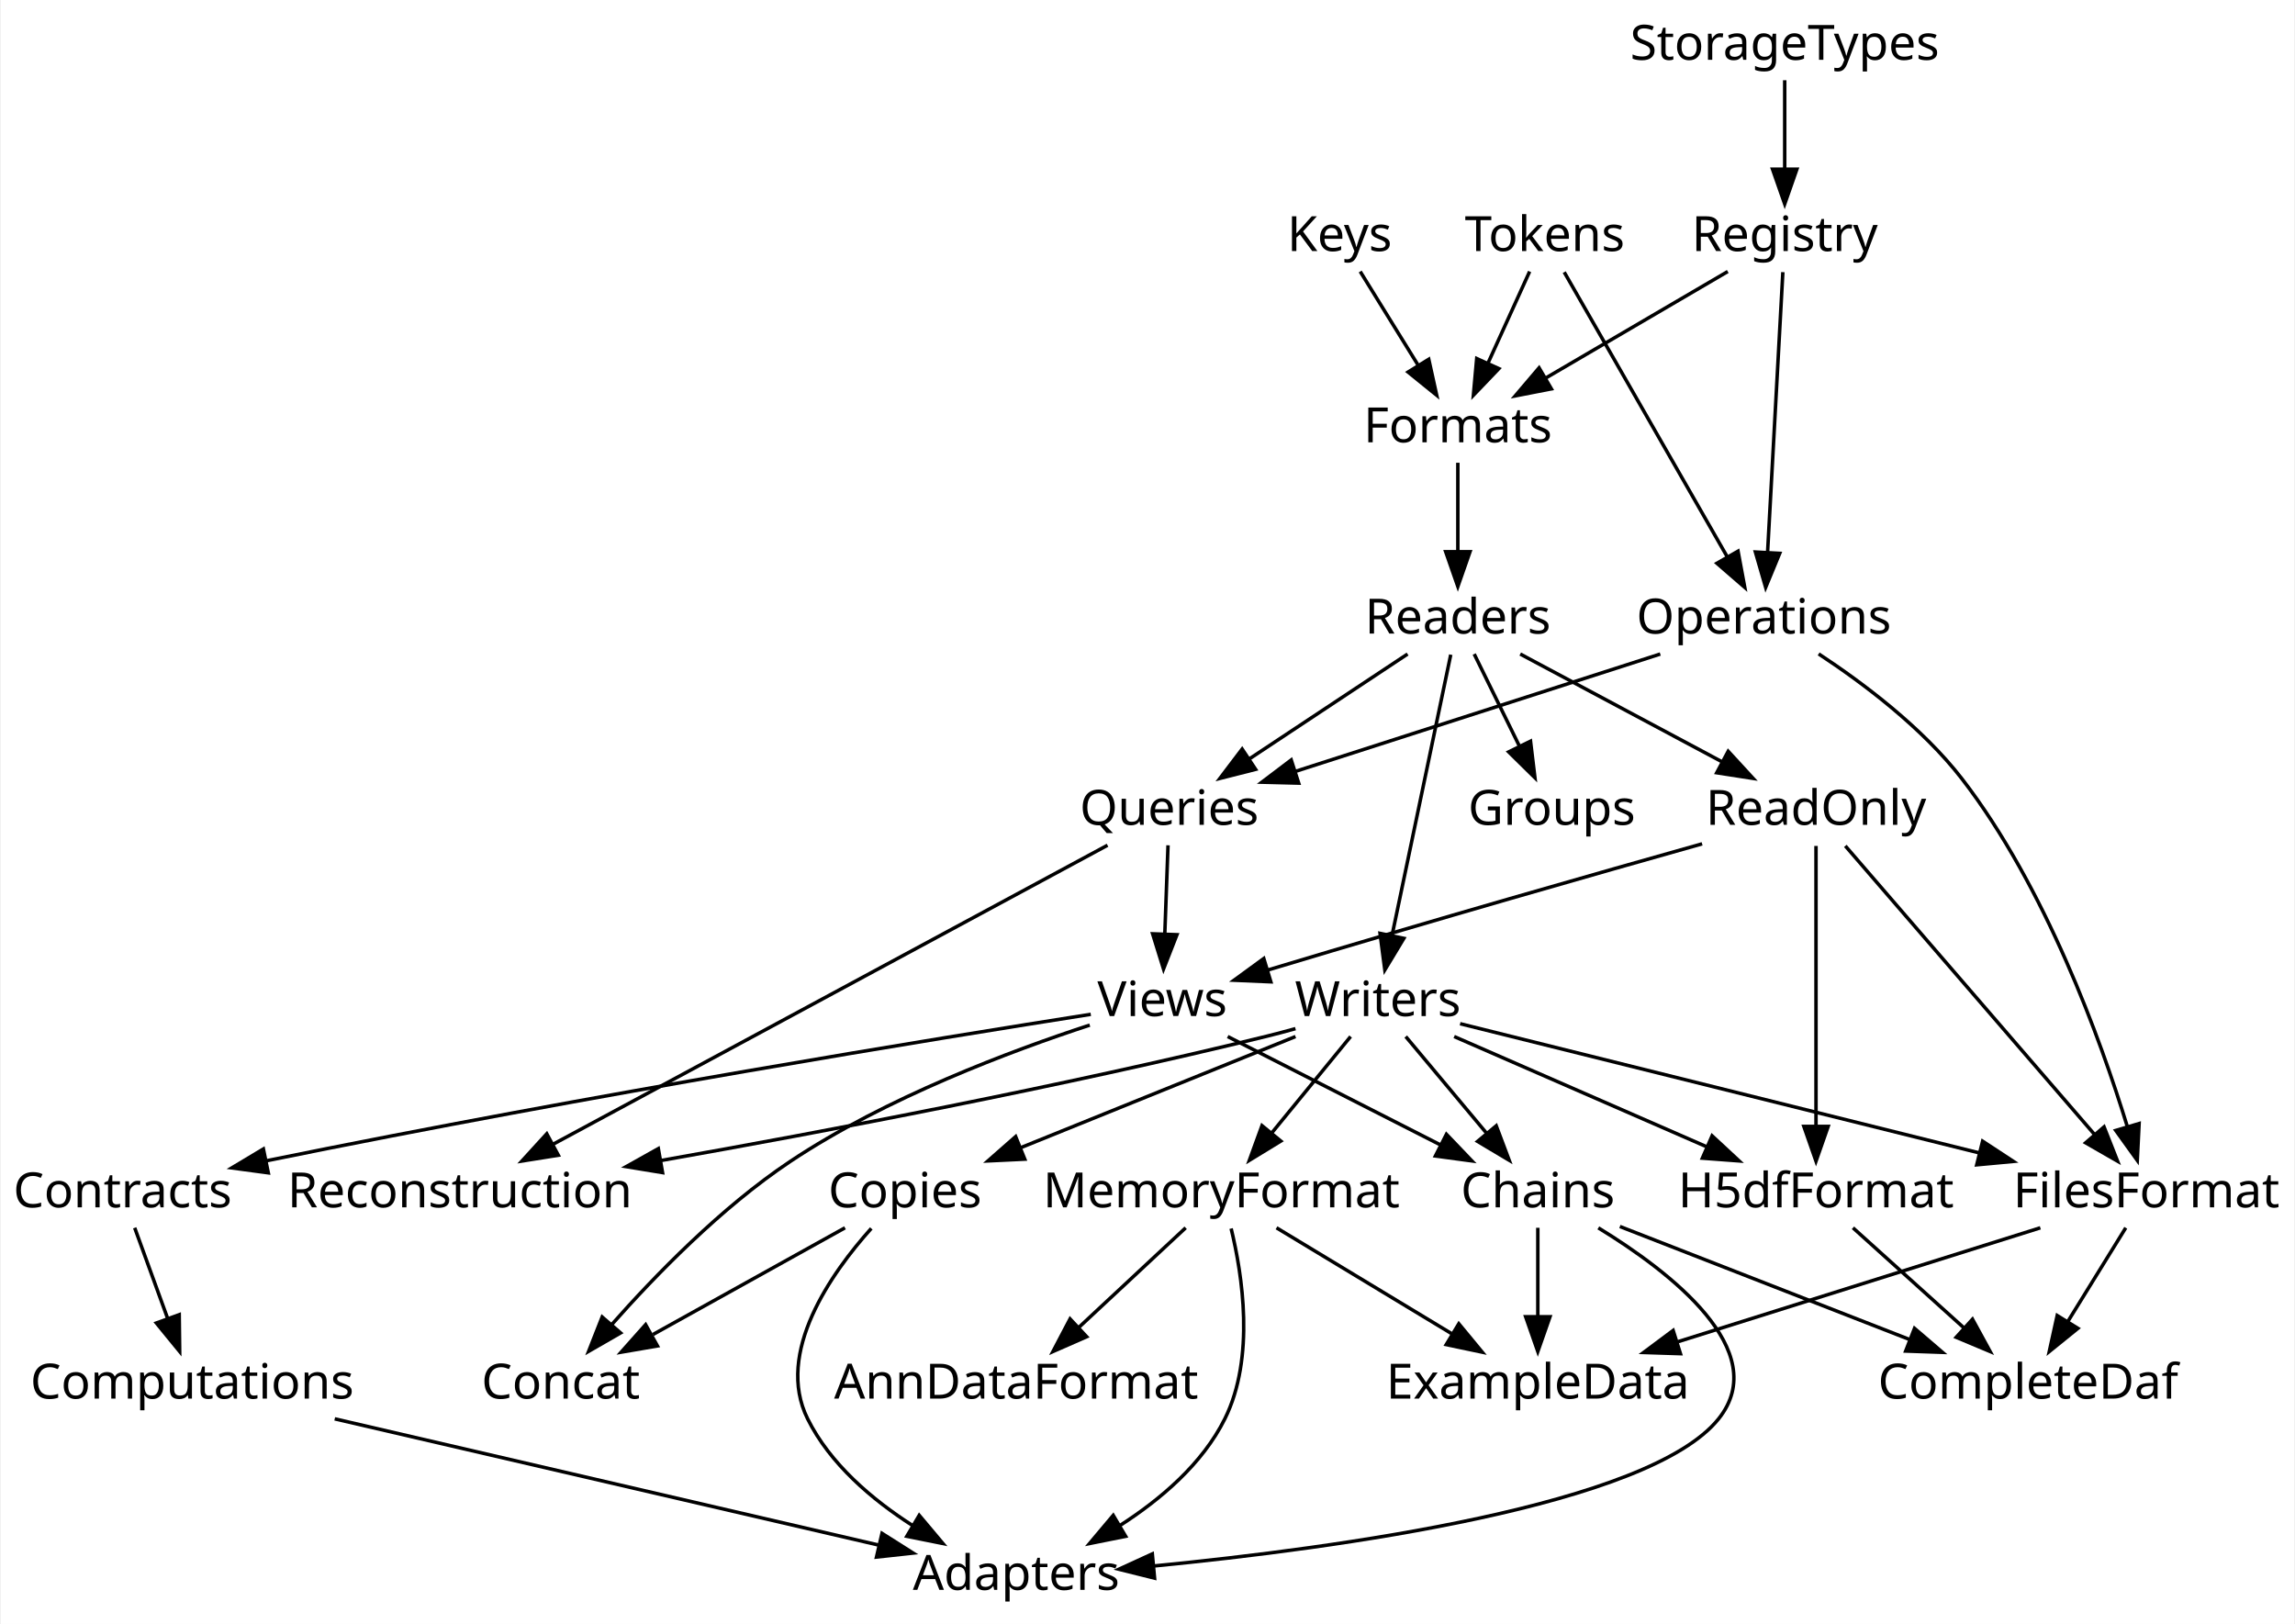
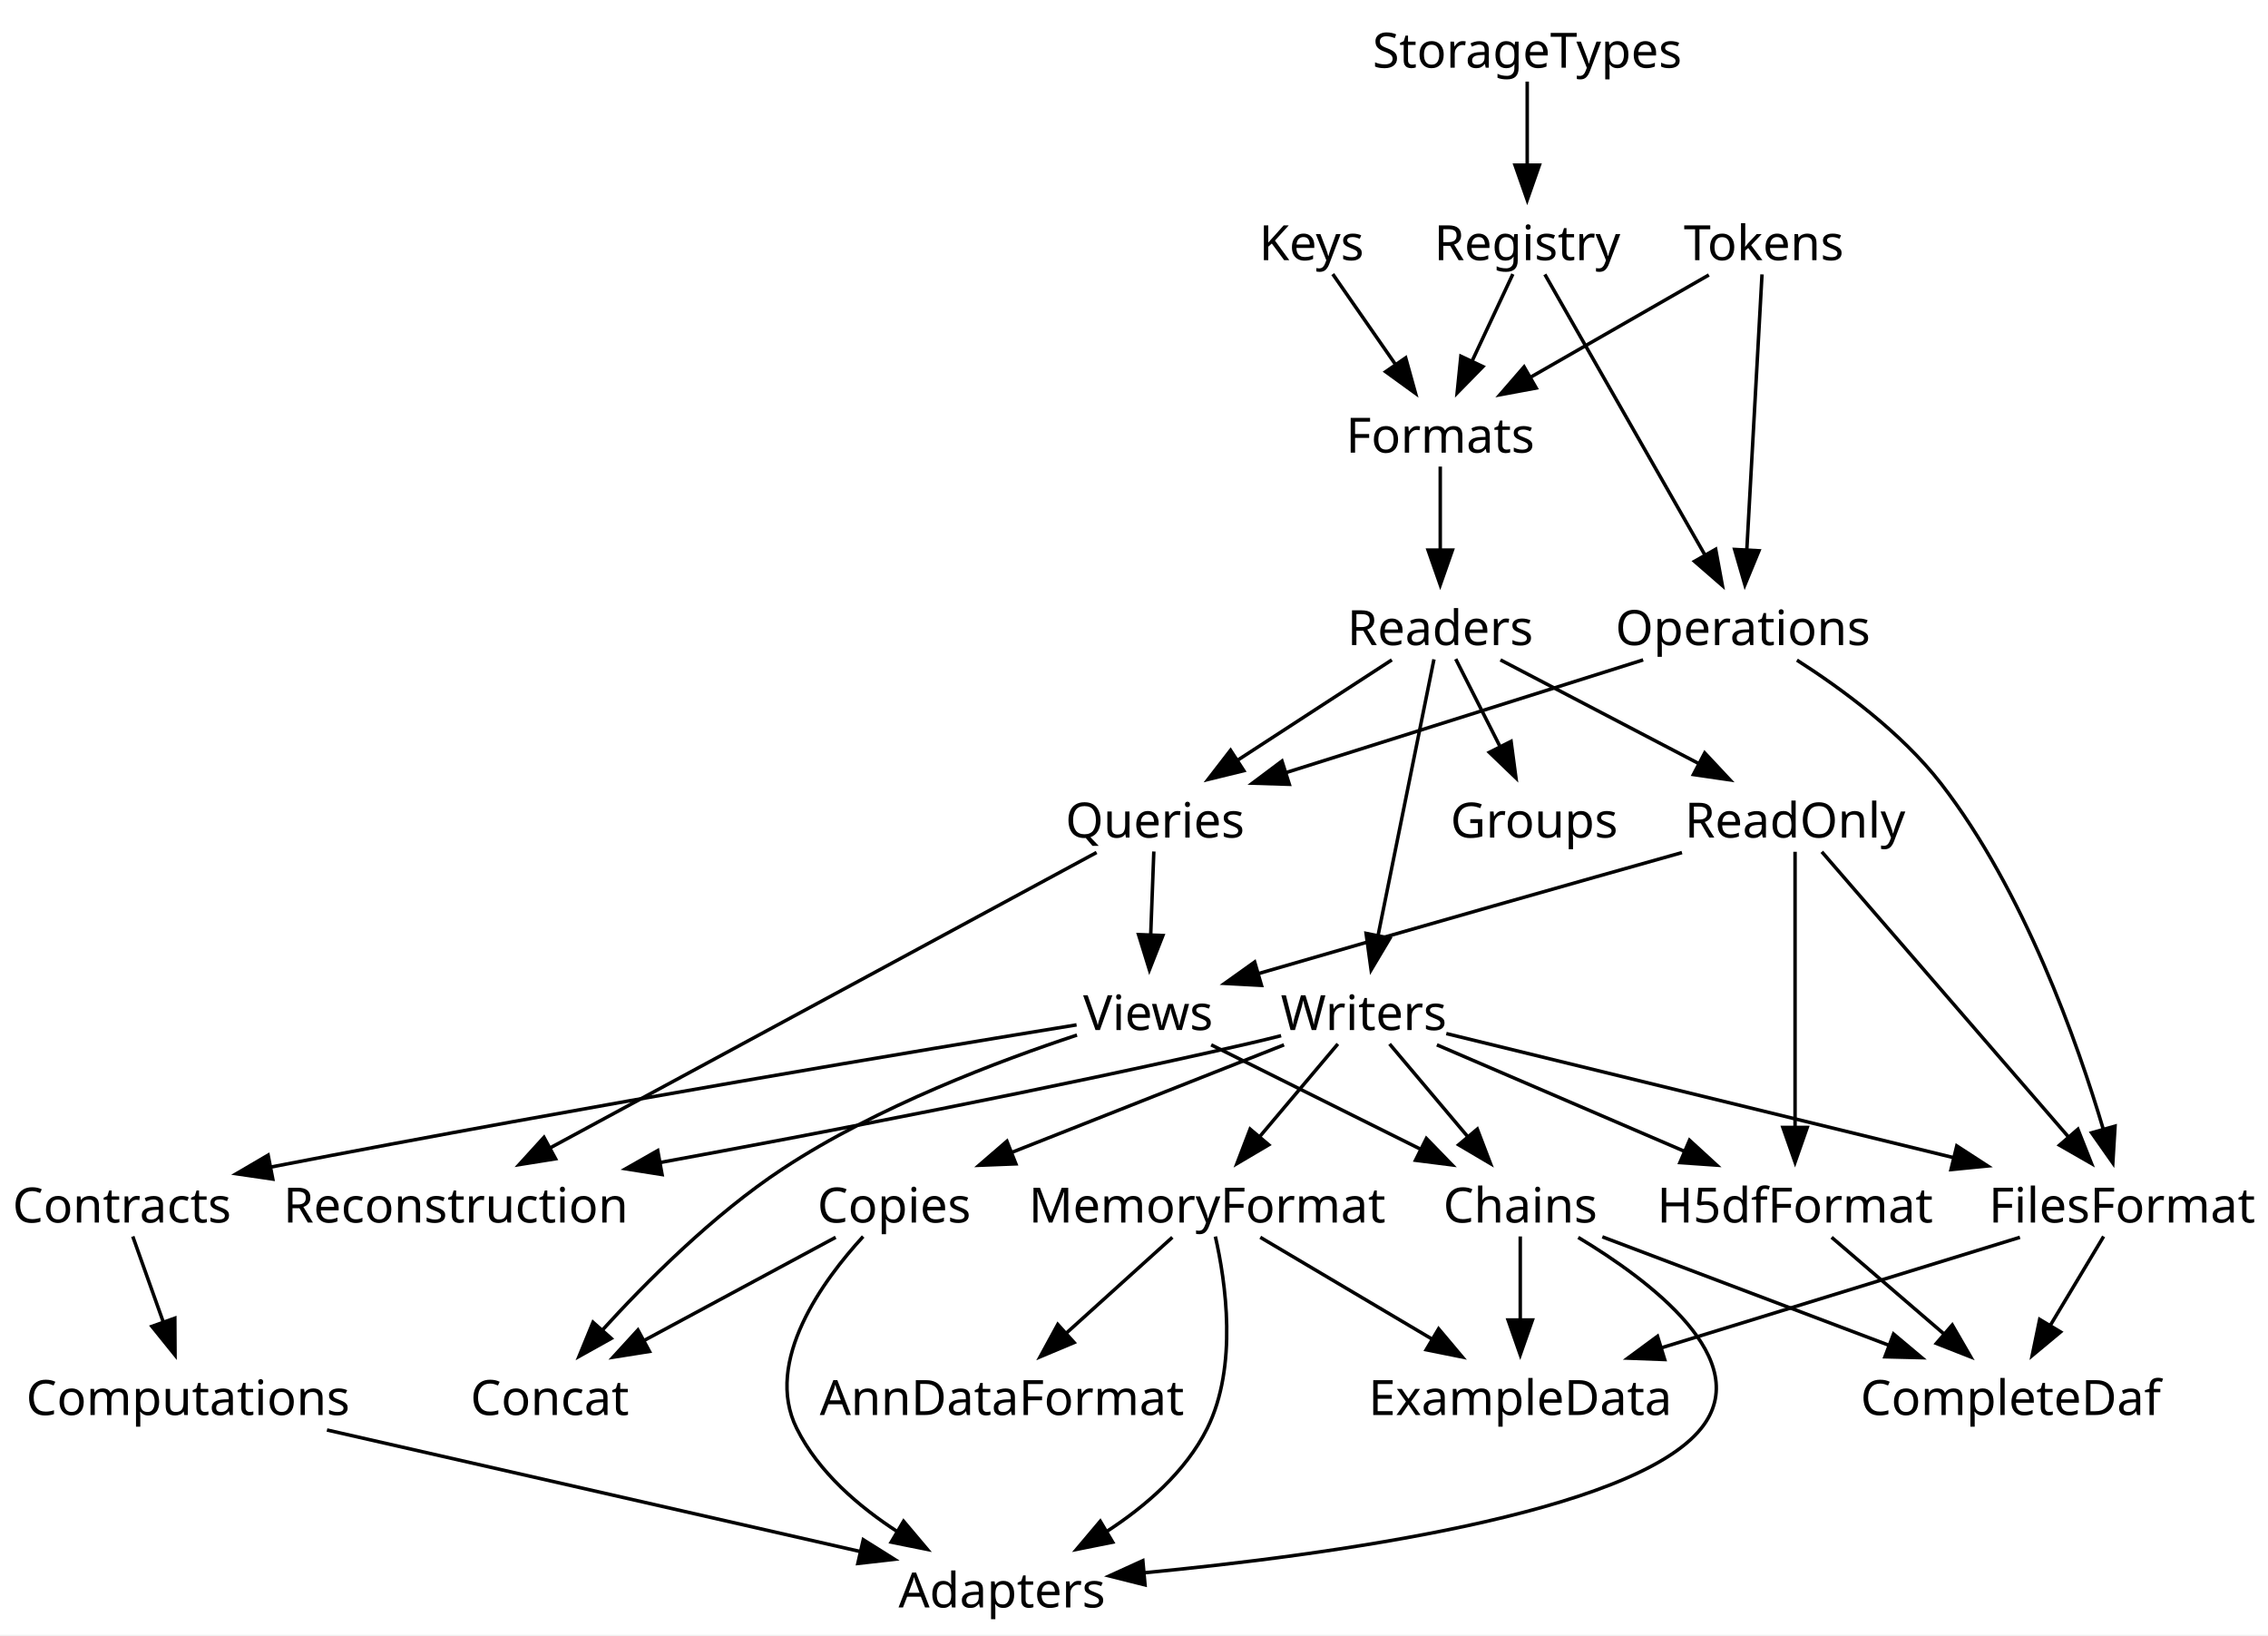
- <svg xmlns="http://www.w3.org/2000/svg" xmlns:xlink="http://www.w3.org/1999/xlink" width="660pt" height="467pt" viewBox="0.00 0.00 659.50 467.00">
-   <g id="graph0" class="graph" transform="scale(1 1) rotate(0) translate(4 463)">
-     <polygon fill="#ffffff" stroke="transparent" points="-4,4 -4,-463 655.5,-463 655.5,4 -4,4" />
+ <svg xmlns="http://www.w3.org/2000/svg" xmlns:xlink="http://www.w3.org/1999/xlink" width="652pt" height="470pt" viewBox="0.00 0.00 652.00 470.00">
+   <g id="graph0" class="graph" transform="scale(1 1) rotate(0) translate(4 465.88)">
+     <polygon fill="white" stroke="none" points="-4,4 -4,-465.88 648.19,-465.88 648.19,4 -4,4" />
    <g id="node1" class="node">
      <g id="a_node1">
-         <a xlink:href="../h5df_format.html" xlink:title="H5dfFormat" target="_top">
-           <polygon fill="none" stroke="#ffffff" points="556.5,-129 479.5,-129 479.5,-110 556.5,-110 556.5,-129" />
-           <text text-anchor="middle" x="518" y="-115.8" font-family="Sans-Serif" font-size="14.00" fill="#000000">H5dfFormat</text>
-         </a>
-       </g>
-     </g>
-     <g id="node17" class="node">
-       <g id="a_node17">
-         <a xlink:href="../complete.html" xlink:title="CompleteDaf" target="_top">
-           <polygon fill="none" stroke="#ffffff" points="621,-74 537,-74 537,-55 621,-55 621,-74" />
-           <text text-anchor="middle" x="579" y="-60.8" font-family="Sans-Serif" font-size="14.00" fill="#000000">CompleteDaf</text>
-         </a>
-       </g>
-     </g>
-     <g id="edge17" class="edge">
-       <path fill="none" stroke="#000000" d="M528.625,-109.92C537.438,-101.974 550.173,-90.492 560.633,-81.061" />
-       <polygon fill="#000000" stroke="#000000" points="563.003,-83.637 568.086,-74.341 558.315,-78.438 563.003,-83.637" />
+         <a xlink:href="../copies.html" xlink:title="Copies" target="_top">
+           <polygon fill="none" stroke="white" points="276.2,-129.96 229.88,-129.96 229.88,-110.64 276.2,-110.64 276.2,-129.96" />
+           <text xml:space="preserve" text-anchor="middle" x="253.04" y="-114.5" font-family="Sans-Serif" font-size="14.00">Copies</text>
+         </a>
+       </g>
+     </g>
+     <g id="node3" class="node">
+       <g id="a_node3">
+         <a xlink:href="../adapters.html" xlink:title="Adapters" target="_top">
+           <polygon fill="none" stroke="white" points="313.2,-19.32 254.88,-19.32 254.88,0 313.2,0 313.2,-19.32" />
+           <text xml:space="preserve" text-anchor="middle" x="284.04" y="-3.86" font-family="Sans-Serif" font-size="14.00">Adapters</text>
+         </a>
+       </g>
+     </g>
+     <g id="edge4" class="edge">
+       <path fill="none" stroke="black" d="M244.14,-110.48C232.72,-98.03 215.43,-74.64 225.04,-55.32 231.27,-42.78 242.9,-32.81 254.2,-25.51" />
+       <polygon fill="black" stroke="black" points="255.76,-28.65 262.59,-20.55 252.2,-22.63 255.76,-28.65" />
+     </g>
+     <g id="node24" class="node">
+       <g id="a_node24">
+         <a xlink:href="../concat.html" xlink:title="Concat" target="_top">
+           <polygon fill="none" stroke="white" points="177.57,-74.64 130.5,-74.64 130.5,-55.32 177.57,-55.32 177.57,-74.64" />
+           <text xml:space="preserve" text-anchor="middle" x="154.04" y="-59.18" font-family="Sans-Serif" font-size="14.00">Concat</text>
+         </a>
+       </g>
+     </g>
+     <g id="edge35" class="edge">
+       <path fill="none" stroke="black" d="M236.24,-110.25C221.02,-102.06 198.34,-89.84 180.65,-80.32" />
+       <polygon fill="black" stroke="black" points="182.71,-77.45 172.24,-75.79 179.39,-83.61 182.71,-77.45" />
    </g>
    <g id="node2" class="node">
      <g id="a_node2">
        <a xlink:href="../writers.html" xlink:title="Writers" target="_top">
-           <polygon fill="none" stroke="#ffffff" points="415.5,-184 368.5,-184 368.5,-165 415.5,-165 415.5,-184" />
-           <text text-anchor="middle" x="392" y="-170.8" font-family="Sans-Serif" font-size="14.00" fill="#000000">Writers</text>
+           <polygon fill="none" stroke="white" points="411.57,-185.28 364.5,-185.28 364.5,-165.96 411.57,-165.96 411.57,-185.28" />
+           <text xml:space="preserve" text-anchor="middle" x="388.04" y="-169.82" font-family="Sans-Serif" font-size="14.00">Writers</text>
        </a>
      </g>
    </g>
    <g id="edge1" class="edge">
-       <path fill="none" stroke="#000000" d="M413.947,-164.92C434.06,-156.141 464.059,-143.046 486.686,-133.169" />
-       <polygon fill="#000000" stroke="#000000" points="488.116,-136.363 495.881,-129.155 485.316,-129.948 488.116,-136.363" />
+       <path fill="none" stroke="black" d="M365.13,-165.57C343.61,-157.07 311.12,-144.24 286.66,-134.58" />
+       <polygon fill="black" stroke="black" points="288.04,-131.36 277.46,-130.95 285.47,-137.87 288.04,-131.36" />
+     </g>
+     <g id="node4" class="node">
+       <g id="a_node4">
+         <a xlink:href="../chains.html" xlink:title="Chains" target="_top">
+           <polygon fill="none" stroke="white" points="456.2,-129.96 409.88,-129.96 409.88,-110.64 456.2,-110.64 456.2,-129.96" />
+           <text xml:space="preserve" text-anchor="middle" x="433.04" y="-114.5" font-family="Sans-Serif" font-size="14.00">Chains</text>
+         </a>
+       </g>
+     </g>
+     <g id="edge28" class="edge">
+       <path fill="none" stroke="black" d="M395.47,-165.82C401.62,-158.53 410.55,-147.94 418.16,-138.92" />
+       <polygon fill="black" stroke="black" points="420.69,-141.35 424.47,-131.45 415.34,-136.84 420.69,-141.35" />
+     </g>
+     <g id="node6" class="node">
+       <g id="a_node6">
+         <a xlink:href="../memory_format.html" xlink:title="MemoryFormat" target="_top">
+           <polygon fill="none" stroke="white" points="392.07,-129.96 294,-129.96 294,-110.64 392.07,-110.64 392.07,-129.96" />
+           <text xml:space="preserve" text-anchor="middle" x="343.04" y="-114.5" font-family="Sans-Serif" font-size="14.00">MemoryFormat</text>
+         </a>
+       </g>
+     </g>
+     <g id="edge22" class="edge">
+       <path fill="none" stroke="black" d="M380.6,-165.82C374.45,-158.53 365.52,-147.94 357.91,-138.92" />
+       <polygon fill="black" stroke="black" points="360.73,-136.84 351.6,-131.45 355.38,-141.35 360.73,-136.84" />
+     </g>
+     <g id="node15" class="node">
+       <g id="a_node15">
+         <a xlink:href="../files_format.html" xlink:title="FilesFormat" target="_top">
+           <polygon fill="none" stroke="white" points="644.2,-129.96 567.88,-129.96 567.88,-110.64 644.2,-110.64 644.2,-129.96" />
+           <text xml:space="preserve" text-anchor="middle" x="606.04" y="-114.5" font-family="Sans-Serif" font-size="14.00">FilesFormat</text>
+         </a>
+       </g>
+     </g>
+     <g id="edge31" class="edge">
+       <path fill="none" stroke="black" d="M411.78,-168.81C446.67,-160.28 512.56,-144.16 557.85,-133.09" />
+       <polygon fill="black" stroke="black" points="558.53,-136.52 567.42,-130.75 556.87,-129.72 558.53,-136.52" />
+     </g>
+     <g id="node16" class="node">
+       <g id="a_node16">
+         <a xlink:href="../h5df_format.html" xlink:title="H5dfFormat" target="_top">
+           <polygon fill="none" stroke="white" points="550.2,-129.96 473.88,-129.96 473.88,-110.64 550.2,-110.64 550.2,-129.96" />
+           <text xml:space="preserve" text-anchor="middle" x="512.04" y="-114.5" font-family="Sans-Serif" font-size="14.00">H5dfFormat</text>
+         </a>
+       </g>
+     </g>
+     <g id="edge24" class="edge">
+       <path fill="none" stroke="black" d="M409.07,-165.57C428.67,-157.15 458.14,-144.47 480.54,-134.84" />
+       <polygon fill="black" stroke="black" points="481.7,-138.15 489.51,-130.99 478.94,-131.72 481.7,-138.15" />
+     </g>
+     <g id="node25" class="node">
+       <g id="a_node25">
+         <a xlink:href="../reconstruction.html" xlink:title="Reconstruction" target="_top">
+           <polygon fill="none" stroke="white" points="174.2,-129.96 79.88,-129.96 79.88,-110.64 174.2,-110.64 174.2,-129.96" />
+           <text xml:space="preserve" text-anchor="middle" x="127.04" y="-114.5" font-family="Sans-Serif" font-size="14.00">Reconstruction</text>
+         </a>
+       </g>
+     </g>
+     <g id="edge38" class="edge">
+       <path fill="none" stroke="black" d="M364.29,-168.2C361.18,-167.41 358.04,-166.65 355.04,-165.96 297.77,-152.85 231.86,-140.2 185.68,-131.73" />
+       <polygon fill="black" stroke="black" points="186.33,-128.29 175.87,-129.94 185.08,-135.18 186.33,-128.29" />
+     </g>
+     <g id="edge2" class="edge">
+       <path fill="none" stroke="black" d="M449.71,-110.22C470.31,-97.84 500.8,-74.97 485.04,-55.32 465.33,-30.76 377.55,-18.85 324.73,-13.81" />
+       <polygon fill="black" stroke="black" points="325.17,-10.34 314.89,-12.92 324.54,-17.31 325.17,-10.34" />
+     </g>
+     <g id="node14" class="node">
+       <g id="a_node14">
+         <a xlink:href="../complete.html" xlink:title="CompleteDaf" target="_top">
+           <polygon fill="none" stroke="white" points="615.95,-74.64 532.13,-74.64 532.13,-55.32 615.95,-55.32 615.95,-74.64" />
+           <text xml:space="preserve" text-anchor="middle" x="574.04" y="-59.18" font-family="Sans-Serif" font-size="14.00">CompleteDaf</text>
+         </a>
+       </g>
+     </g>
+     <g id="edge12" class="edge">
+       <path fill="none" stroke="black" d="M456.64,-110.38C479.27,-101.82 513.72,-88.79 539.45,-79.06" />
+       <polygon fill="black" stroke="black" points="540.35,-82.46 548.47,-75.65 537.88,-75.91 540.35,-82.46" />
+     </g>
+     <g id="node20" class="node">
+       <g id="a_node20">
+         <a xlink:href="../example_data.html" xlink:title="ExampleData" target="_top">
+           <polygon fill="none" stroke="white" points="476.07,-74.64 390,-74.64 390,-55.32 476.07,-55.32 476.07,-74.64" />
+           <text xml:space="preserve" text-anchor="middle" x="433.04" y="-59.18" font-family="Sans-Serif" font-size="14.00">ExampleData</text>
+         </a>
+       </g>
+     </g>
+     <g id="edge19" class="edge">
+       <path fill="none" stroke="black" d="M433.04,-110.5C433.04,-103.9 433.04,-94.6 433.04,-86.21" />
+       <polygon fill="black" stroke="black" points="436.54,-86.49 433.04,-76.49 429.54,-86.49 436.54,-86.49" />
    </g>
    <g id="node5" class="node">
      <g id="a_node5">
-         <a xlink:href="../memory_format.html" xlink:title="MemoryFormat" target="_top">
-           <polygon fill="none" stroke="#ffffff" points="396,-129 298,-129 298,-110 396,-110 396,-129" />
-           <text text-anchor="middle" x="347" y="-115.8" font-family="Sans-Serif" font-size="14.00" fill="#000000">MemoryFormat</text>
-         </a>
-       </g>
-     </g>
-     <g id="edge4" class="edge">
-       <path fill="none" stroke="#000000" d="M384.162,-164.92C377.915,-157.285 368.998,-146.387 361.465,-137.179" />
-       <polygon fill="#000000" stroke="#000000" points="364.093,-134.864 355.052,-129.341 358.675,-139.297 364.093,-134.864" />
+         <a xlink:href="../computations.html" xlink:title="Computations" target="_top">
+           <polygon fill="none" stroke="white" points="94.2,-74.64 5.88,-74.64 5.88,-55.32 94.2,-55.32 94.2,-74.64" />
+           <text xml:space="preserve" text-anchor="middle" x="50.04" y="-59.18" font-family="Sans-Serif" font-size="14.00">Computations</text>
+         </a>
+       </g>
+     </g>
+     <g id="edge3" class="edge">
+       <path fill="none" stroke="black" d="M90,-54.87C132.8,-45.12 200.38,-29.72 243.43,-19.91" />
+       <polygon fill="black" stroke="black" points="244.17,-23.33 253.14,-17.7 242.61,-16.51 244.17,-23.33" />
+     </g>
+     <g id="edge5" class="edge">
+       <path fill="none" stroke="black" d="M345.39,-110.47C348.32,-97.58 351.94,-73.22 343.04,-55.32 336.8,-42.78 325.17,-32.81 313.87,-25.51" />
+       <polygon fill="black" stroke="black" points="315.87,-22.63 305.48,-20.55 312.31,-28.65 315.87,-22.63" />
+     </g>
+     <g id="edge21" class="edge">
+       <path fill="none" stroke="black" d="M358.3,-110.25C371.88,-102.21 391.99,-90.3 407.93,-80.85" />
+       <polygon fill="black" stroke="black" points="409.57,-83.95 416.39,-75.84 406,-77.93 409.57,-83.95" />
+     </g>
+     <g id="node23" class="node">
+       <g id="a_node23">
+         <a xlink:href="../anndata_format.html" xlink:title="AnnDataFormat" target="_top">
+           <polygon fill="none" stroke="white" points="334.2,-74.64 233.88,-74.64 233.88,-55.32 334.2,-55.32 334.2,-74.64" />
+           <text xml:space="preserve" text-anchor="middle" x="284.04" y="-59.18" font-family="Sans-Serif" font-size="14.00">AnnDataFormat</text>
+         </a>
+       </g>
+     </g>
+     <g id="edge30" class="edge">
+       <path fill="none" stroke="black" d="M333.03,-110.25C324.67,-102.7 312.54,-91.74 302.43,-82.61" />
+       <polygon fill="black" stroke="black" points="304.78,-80.01 295.02,-75.91 300.09,-85.21 304.78,-80.01" />
    </g>
    <g id="node7" class="node">
      <g id="a_node7">
-         <a xlink:href="../copies.html" xlink:title="Copies" target="_top">
-           <polygon fill="none" stroke="#ffffff" points="279.5,-129 232.5,-129 232.5,-110 279.5,-110 279.5,-129" />
-           <text text-anchor="middle" x="256" y="-115.8" font-family="Sans-Serif" font-size="14.00" fill="#000000">Copies</text>
-         </a>
-       </g>
-     </g>
-     <g id="edge40" class="edge">
-       <path fill="none" stroke="#000000" d="M368.311,-164.92C346.408,-156.062 313.643,-142.811 289.147,-132.905" />
-       <polygon fill="#000000" stroke="#000000" points="290.457,-129.66 279.874,-129.155 287.833,-136.149 290.457,-129.66" />
+         <a xlink:href="../views.html" xlink:title="Views" target="_top">
+           <polygon fill="none" stroke="white" points="346.2,-185.28 305.88,-185.28 305.88,-165.96 346.2,-165.96 346.2,-185.28" />
+           <text xml:space="preserve" text-anchor="middle" x="326.04" y="-169.82" font-family="Sans-Serif" font-size="14.00">Views</text>
+         </a>
+       </g>
+     </g>
+     <g id="edge29" class="edge">
+       <path fill="none" stroke="black" d="M344.19,-165.57C360.71,-157.34 385.38,-145.05 404.53,-135.5" />
+       <polygon fill="black" stroke="black" points="406.05,-138.66 413.44,-131.06 402.93,-132.39 406.05,-138.66" />
+     </g>
+     <g id="node17" class="node">
+       <g id="a_node17">
+         <a xlink:href="../contracts.html" xlink:title="Contracts" target="_top">
+           <polygon fill="none" stroke="white" points="62.07,-129.96 0,-129.96 0,-110.64 62.07,-110.64 62.07,-129.96" />
+           <text xml:space="preserve" text-anchor="middle" x="31.04" y="-114.5" font-family="Sans-Serif" font-size="14.00">Contracts</text>
+         </a>
+       </g>
+     </g>
+     <g id="edge15" class="edge">
+       <path fill="none" stroke="black" d="M305.49,-171.31C263.79,-164.52 165.97,-148.3 73.68,-130.41" />
+       <polygon fill="black" stroke="black" points="74.42,-126.99 63.94,-128.52 73.08,-133.87 74.42,-126.99" />
+     </g>
+     <g id="edge34" class="edge">
+       <path fill="none" stroke="black" d="M305.61,-168.38C283.63,-161.13 248.17,-147.83 221.04,-129.96 200.98,-116.76 181.53,-97.19 168.8,-83.18" />
+       <polygon fill="black" stroke="black" points="171.72,-81.19 162.47,-76.03 166.48,-85.83 171.72,-81.19" />
+     </g>
+     <g id="node8" class="node">
+       <g id="a_node8">
+         <a xlink:href="../queries.html" xlink:title="Queries" target="_top">
+           <polygon fill="none" stroke="white" points="354.2,-240.6 301.88,-240.6 301.88,-221.28 354.2,-221.28 354.2,-240.6" />
+           <text xml:space="preserve" text-anchor="middle" x="328.04" y="-225.14" font-family="Sans-Serif" font-size="14.00">Queries</text>
+         </a>
+       </g>
+     </g>
+     <g id="edge6" class="edge">
+       <path fill="none" stroke="black" d="M327.7,-221.14C327.46,-214.54 327.11,-205.24 326.79,-196.85" />
+       <polygon fill="black" stroke="black" points="330.3,-196.99 326.43,-187.13 323.31,-197.25 330.3,-196.99" />
+     </g>
+     <g id="edge37" class="edge">
+       <path fill="none" stroke="black" d="M311.24,-220.86C276.44,-202.05 196.16,-158.66 154.01,-135.88" />
+       <polygon fill="black" stroke="black" points="155.71,-132.82 145.25,-131.15 152.38,-138.98 155.71,-132.82" />
+     </g>
+     <g id="node9" class="node">
+       <g id="a_node9">
+         <a xlink:href="../read_only.html" xlink:title="ReadOnly" target="_top">
+           <polygon fill="none" stroke="white" points="544.57,-240.6 479.5,-240.6 479.5,-221.28 544.57,-221.28 544.57,-240.6" />
+           <text xml:space="preserve" text-anchor="middle" x="512.04" y="-225.14" font-family="Sans-Serif" font-size="14.00">ReadOnly</text>
+         </a>
+       </g>
+     </g>
+     <g id="edge7" class="edge">
+       <path fill="none" stroke="black" d="M479.53,-220.83C449.98,-212.51 404.92,-199.77 357.43,-185.95" />
+       <polygon fill="black" stroke="black" points="358.65,-182.66 348.07,-183.23 356.69,-189.38 358.65,-182.66" />
+     </g>
+     <g id="edge32" class="edge">
+       <path fill="none" stroke="black" d="M519.73,-221.05C535.22,-203.14 570.43,-162.45 590.77,-138.95" />
+       <polygon fill="black" stroke="black" points="593.35,-141.31 597.25,-131.46 588.06,-136.73 593.35,-141.31" />
+     </g>
+     <g id="edge25" class="edge">
+       <path fill="none" stroke="black" d="M512.04,-221.05C512.04,-203.78 512.04,-165.31 512.04,-141.52" />
+       <polygon fill="black" stroke="black" points="515.54,-141.83 512.04,-131.83 508.54,-141.83 515.54,-141.83" />
    </g>
    <g id="node10" class="node">
      <g id="a_node10">
-         <a xlink:href="../chains.html" xlink:title="Chains" target="_top">
-           <polygon fill="none" stroke="#ffffff" points="461.5,-129 414.5,-129 414.5,-110 461.5,-110 461.5,-129" />
-           <text text-anchor="middle" x="438" y="-115.8" font-family="Sans-Serif" font-size="14.00" fill="#000000">Chains</text>
+         <a xlink:href="../operations.html" xlink:title="Operations" target="_top">
+           <polygon fill="none" stroke="white" points="532.57,-295.92 461.5,-295.92 461.5,-276.6 532.57,-276.6 532.57,-295.92" />
+           <text xml:space="preserve" text-anchor="middle" x="497.04" y="-280.46" font-family="Sans-Serif" font-size="14.00">Operations</text>
+         </a>
+       </g>
+     </g>
+     <g id="edge10" class="edge">
+       <path fill="none" stroke="black" d="M468.37,-276.21C440.02,-267.27 396.49,-253.54 365.44,-243.74" />
+       <polygon fill="black" stroke="black" points="366.65,-240.45 356.06,-240.78 364.54,-247.13 366.65,-240.45" />
+     </g>
+     <g id="edge33" class="edge">
+       <path fill="none" stroke="black" d="M512.58,-276.14C525.14,-268.11 542.57,-255.41 554.04,-240.6 577.93,-209.72 593.26,-166.17 600.7,-141.13" />
+       <polygon fill="black" stroke="black" points="604.03,-142.2 603.39,-131.62 597.3,-140.29 604.03,-142.2" />
+     </g>
+     <g id="node11" class="node">
+       <g id="a_node11">
+         <a xlink:href="../registry.html" xlink:title="Registry" target="_top">
+           <polygon fill="none" stroke="white" points="461.95,-406.56 408.12,-406.56 408.12,-387.24 461.95,-387.24 461.95,-406.56" />
+           <text xml:space="preserve" text-anchor="middle" x="435.04" y="-391.1" font-family="Sans-Serif" font-size="14.00">Registry</text>
        </a>
      </g>
    </g>
    <g id="edge8" class="edge">
-       <path fill="none" stroke="#000000" d="M400.013,-164.92C406.398,-157.285 415.513,-146.387 423.214,-137.179" />
-       <polygon fill="#000000" stroke="#000000" points="426.039,-139.257 429.769,-129.341 420.669,-134.766 426.039,-139.257" />
+       <path fill="none" stroke="black" d="M440.11,-387.01C450.15,-369.42 472.73,-329.85 486.24,-306.17" />
+       <polygon fill="black" stroke="black" points="489.22,-308.01 491.14,-297.59 483.14,-304.54 489.22,-308.01" />
+     </g>
+     <g id="node18" class="node">
+       <g id="a_node18">
+         <a xlink:href="../formats.html" xlink:title="Formats" target="_top">
+           <polygon fill="none" stroke="white" points="437.32,-351.24 382.75,-351.24 382.75,-331.92 437.32,-331.92 437.32,-351.24" />
+           <text xml:space="preserve" text-anchor="middle" x="410.04" y="-335.78" font-family="Sans-Serif" font-size="14.00">Formats</text>
+         </a>
+       </g>
+     </g>
+     <g id="edge16" class="edge">
+       <path fill="none" stroke="black" d="M430.91,-387.1C427.71,-380.27 423.15,-370.55 419.11,-361.93" />
+       <polygon fill="black" stroke="black" points="422.31,-360.51 414.9,-352.95 415.97,-363.49 422.31,-360.51" />
    </g>
    <g id="node12" class="node">
      <g id="a_node12">
-         <a xlink:href="../files_format.html" xlink:title="FilesFormat" target="_top">
-           <polygon fill="none" stroke="#ffffff" points="651.5,-129 574.5,-129 574.5,-110 651.5,-110 651.5,-129" />
-           <text text-anchor="middle" x="613" y="-115.8" font-family="Sans-Serif" font-size="14.00" fill="#000000">FilesFormat</text>
-         </a>
-       </g>
-     </g>
-     <g id="edge29" class="edge">
-       <path fill="none" stroke="#000000" d="M415.651,-168.614C451.13,-159.784 518.878,-142.924 564.992,-131.448" />
-       <polygon fill="#000000" stroke="#000000" points="565.914,-134.825 574.773,-129.014 564.223,-128.032 565.914,-134.825" />
+         <a xlink:href="../tokens.html" xlink:title="Tokens" target="_top">
+           <polygon fill="none" stroke="white" points="526.57,-406.56 479.5,-406.56 479.5,-387.24 526.57,-387.24 526.57,-406.56" />
+           <text xml:space="preserve" text-anchor="middle" x="503.04" y="-391.1" font-family="Sans-Serif" font-size="14.00">Tokens</text>
+         </a>
+       </g>
+     </g>
+     <g id="edge9" class="edge">
+       <path fill="none" stroke="black" d="M502.54,-387.01C501.59,-369.74 499.47,-331.27 498.15,-307.48" />
+       <polygon fill="black" stroke="black" points="501.66,-307.58 497.62,-297.78 494.67,-307.96 501.66,-307.58" />
+     </g>
+     <g id="edge18" class="edge">
+       <path fill="none" stroke="black" d="M487.26,-386.85C473.1,-378.74 452.05,-366.67 435.51,-357.18" />
+       <polygon fill="black" stroke="black" points="437.62,-354.36 427.2,-352.42 434.14,-360.43 437.62,-354.36" />
+     </g>
+     <g id="node13" class="node">
+       <g id="a_node13">
+         <a xlink:href="../readers.html" xlink:title="Readers" target="_top">
+           <polygon fill="none" stroke="white" points="437.7,-295.92 382.38,-295.92 382.38,-276.6 437.7,-276.6 437.7,-295.92" />
+           <text xml:space="preserve" text-anchor="middle" x="410.04" y="-280.46" font-family="Sans-Serif" font-size="14.00">Readers</text>
+         </a>
+       </g>
+     </g>
+     <g id="edge27" class="edge">
+       <path fill="none" stroke="black" d="M408.23,-276.37C404.74,-259.1 396.95,-220.63 392.13,-196.84" />
+       <polygon fill="black" stroke="black" points="395.58,-196.22 390.16,-187.12 388.72,-197.61 395.58,-196.22" />
+     </g>
+     <g id="edge11" class="edge">
+       <path fill="none" stroke="black" d="M396.12,-276.21C383.87,-268.25 365.78,-256.48 351.32,-247.08" />
+       <polygon fill="black" stroke="black" points="353.57,-244.37 343.28,-241.85 349.76,-250.24 353.57,-244.37" />
+     </g>
+     <g id="edge39" class="edge">
+       <path fill="none" stroke="black" d="M427.34,-276.21C443.02,-268.02 466.39,-255.8 484.61,-246.28" />
+       <polygon fill="black" stroke="black" points="486.07,-249.47 493.31,-241.73 482.82,-243.26 486.07,-249.47" />
+     </g>
+     <g id="node22" class="node">
+       <g id="a_node22">
+         <a xlink:href="../groups.html" xlink:title="Groups" target="_top">
+           <polygon fill="none" stroke="white" points="461.7,-240.6 412.38,-240.6 412.38,-221.28 461.7,-221.28 461.7,-240.6" />
+           <text xml:space="preserve" text-anchor="middle" x="437.04" y="-225.14" font-family="Sans-Serif" font-size="14.00">Groups</text>
+         </a>
+       </g>
+     </g>
+     <g id="edge26" class="edge">
+       <path fill="none" stroke="black" d="M414.49,-276.46C417.99,-269.55 422.98,-259.69 427.38,-251" />
+       <polygon fill="black" stroke="black" points="430.4,-252.79 431.8,-242.29 424.16,-249.63 430.4,-252.79" />
+     </g>
+     <g id="edge13" class="edge">
+       <path fill="none" stroke="black" d="M600.75,-110.5C596.56,-103.51 590.56,-93.51 585.3,-84.75" />
+       <polygon fill="black" stroke="black" points="588.36,-83.05 580.21,-76.27 582.36,-86.65 588.36,-83.05" />
+     </g>
+     <g id="edge20" class="edge">
+       <path fill="none" stroke="black" d="M576.69,-110.25C548.23,-101.48 504.84,-88.11 473.19,-78.36" />
+       <polygon fill="black" stroke="black" points="474.56,-75.12 463.97,-75.52 472.5,-81.81 474.56,-75.12" />
+     </g>
+     <g id="edge14" class="edge">
+       <path fill="none" stroke="black" d="M522.55,-110.25C531.42,-102.63 544.35,-91.51 555.02,-82.33" />
+       <polygon fill="black" stroke="black" points="557.23,-85.05 562.53,-75.88 552.66,-79.75 557.23,-85.05" />
+     </g>
+     <g id="edge36" class="edge">
+       <path fill="none" stroke="black" d="M34.17,-110.5C36.58,-103.74 39.99,-94.17 43.04,-85.62" />
+       <polygon fill="black" stroke="black" points="46.26,-87 46.32,-76.4 39.67,-84.65 46.26,-87" />
+     </g>
+     <g id="edge40" class="edge">
+       <path fill="none" stroke="black" d="M410.04,-331.78C410.04,-325.18 410.04,-315.88 410.04,-307.49" />
+       <polygon fill="black" stroke="black" points="413.54,-307.77 410.04,-297.77 406.54,-307.77 413.54,-307.77" />
    </g>
    <g id="node19" class="node">
      <g id="a_node19">
-         <a xlink:href="../reconstruction.html" xlink:title="Reconstruction" target="_top">
-           <polygon fill="none" stroke="#ffffff" points="175.5,-129 80.5,-129 80.5,-110 175.5,-110 175.5,-129" />
-           <text text-anchor="middle" x="128" y="-115.8" font-family="Sans-Serif" font-size="14.00" fill="#000000">Reconstruction</text>
-         </a>
-       </g>
-     </g>
-     <g id="edge22" class="edge">
-       <path fill="none" stroke="#000000" d="M368.303,-167.192C365.514,-166.413 362.701,-165.664 360,-165 301.144,-150.527 232.996,-137.612 185.858,-129.273" />
-       <polygon fill="#000000" stroke="#000000" points="186.287,-125.795 175.833,-127.512 185.077,-132.689 186.287,-125.795" />
-     </g>
-     <g id="node3" class="node">
-       <g id="a_node3">
-         <a xlink:href="../read_only.html" xlink:title="ReadOnly" target="_top">
-           <polygon fill="none" stroke="#ffffff" points="550.5,-239 485.5,-239 485.5,-220 550.5,-220 550.5,-239" />
-           <text text-anchor="middle" x="518" y="-225.8" font-family="Sans-Serif" font-size="14.00" fill="#000000">ReadOnly</text>
-         </a>
-       </g>
-     </g>
-     <g id="edge2" class="edge">
-       <path fill="none" stroke="#000000" d="M518,-219.738C518,-201.754 518,-163.065 518,-139.36" />
-       <polygon fill="#000000" stroke="#000000" points="521.5,-139.083 518,-129.083 514.5,-139.083 521.5,-139.083" />
-     </g>
-     <g id="node8" class="node">
-       <g id="a_node8">
-         <a xlink:href="../views.html" xlink:title="Views" target="_top">
-           <polygon fill="none" stroke="#ffffff" points="350.5,-184 309.5,-184 309.5,-165 350.5,-165 350.5,-184" />
-           <text text-anchor="middle" x="330" y="-170.8" font-family="Sans-Serif" font-size="14.00" fill="#000000">Views</text>
-         </a>
-       </g>
-     </g>
-     <g id="edge15" class="edge">
-       <path fill="none" stroke="#000000" d="M485.245,-220.339C455.24,-211.886 409.36,-198.813 360.453,-184.081" />
-       <polygon fill="#000000" stroke="#000000" points="361.22,-180.656 350.635,-181.113 359.194,-187.357 361.22,-180.656" />
-     </g>
-     <g id="edge31" class="edge">
-       <path fill="none" stroke="#000000" d="M526.431,-219.738C542.527,-201.1 577.829,-160.224 598.029,-136.835" />
-       <polygon fill="#000000" stroke="#000000" points="600.837,-138.939 604.724,-129.083 595.539,-134.363 600.837,-138.939" />
-     </g>
-     <g id="node4" class="node">
-       <g id="a_node4">
-         <a xlink:href="../readers.html" xlink:title="Readers" target="_top">
-           <polygon fill="none" stroke="#ffffff" points="443,-294 387,-294 387,-275 443,-275 443,-294" />
-           <text text-anchor="middle" x="415" y="-280.8" font-family="Sans-Serif" font-size="14.00" fill="#000000">Readers</text>
-         </a>
-       </g>
-     </g>
-     <g id="edge13" class="edge">
-       <path fill="none" stroke="#000000" d="M412.959,-274.738C409.182,-256.672 401.035,-217.713 396.085,-194.038" />
-       <polygon fill="#000000" stroke="#000000" points="399.476,-193.155 394.004,-184.083 392.625,-194.588 399.476,-193.155" />
-     </g>
-     <g id="edge3" class="edge">
-       <path fill="none" stroke="#000000" d="M432.941,-274.92C448.942,-266.376 472.597,-253.744 490.903,-243.969" />
-       <polygon fill="#000000" stroke="#000000" points="492.746,-246.953 499.919,-239.155 489.449,-240.778 492.746,-246.953" />
-     </g>
-     <g id="node15" class="node">
-       <g id="a_node15">
-         <a xlink:href="../queries.html" xlink:title="Queries" target="_top">
-           <polygon fill="none" stroke="#ffffff" points="358.5,-239 305.5,-239 305.5,-220 358.5,-220 358.5,-239" />
-           <text text-anchor="middle" x="332" y="-225.8" font-family="Sans-Serif" font-size="14.00" fill="#000000">Queries</text>
-         </a>
-       </g>
-     </g>
-     <g id="edge20" class="edge">
-       <path fill="none" stroke="#000000" d="M400.543,-274.92C388.004,-266.611 369.631,-254.436 355.063,-244.783" />
-       <polygon fill="#000000" stroke="#000000" points="356.84,-241.761 346.57,-239.155 352.973,-247.596 356.84,-241.761" />
-     </g>
-     <g id="node20" class="node">
-       <g id="a_node20">
-         <a xlink:href="../groups.html" xlink:title="Groups" target="_top">
-           <polygon fill="none" stroke="#ffffff" points="467,-239 417,-239 417,-220 467,-220 467,-239" />
-           <text text-anchor="middle" x="442" y="-225.8" font-family="Sans-Serif" font-size="14.00" fill="#000000">Groups</text>
-         </a>
-       </g>
-     </g>
-     <g id="edge24" class="edge">
-       <path fill="none" stroke="#000000" d="M419.703,-274.92C423.26,-267.675 428.259,-257.49 432.623,-248.601" />
-       <polygon fill="#000000" stroke="#000000" points="435.904,-249.86 437.169,-239.341 429.62,-246.775 435.904,-249.86" />
-     </g>
-     <g id="node11" class="node">
-       <g id="a_node11">
-         <a xlink:href="../example_data.html" xlink:title="ExampleData" target="_top">
-           <polygon fill="none" stroke="#ffffff" points="481,-74 395,-74 395,-55 481,-55 481,-74" />
-           <text text-anchor="middle" x="438" y="-60.8" font-family="Sans-Serif" font-size="14.00" fill="#000000">ExampleData</text>
-         </a>
-       </g>
-     </g>
-     <g id="edge10" class="edge">
-       <path fill="none" stroke="#000000" d="M362.851,-109.92C376.728,-101.532 397.122,-89.206 413.165,-79.51" />
-       <polygon fill="#000000" stroke="#000000" points="415.277,-82.323 422.025,-74.155 411.657,-76.332 415.277,-82.323" />
-     </g>
-     <g id="node24" class="node">
-       <g id="a_node24">
-         <a xlink:href="../anndata_format.html" xlink:title="AnnDataFormat" target="_top">
-           <polygon fill="none" stroke="#ffffff" points="338.5,-74 237.5,-74 237.5,-55 338.5,-55 338.5,-74" />
-           <text text-anchor="middle" x="288" y="-60.8" font-family="Sans-Serif" font-size="14.00" fill="#000000">AnnDataFormat</text>
-         </a>
-       </g>
-     </g>
-     <g id="edge28" class="edge">
-       <path fill="none" stroke="#000000" d="M336.723,-109.92C328.282,-102.051 316.123,-90.716 306.063,-81.338" />
-       <polygon fill="#000000" stroke="#000000" points="308.258,-78.6 298.557,-74.341 303.485,-83.72 308.258,-78.6" />
-     </g>
-     <g id="node25" class="node">
-       <g id="a_node25">
-         <a xlink:href="../adapters.html" xlink:title="Adapters" target="_top">
-           <polygon fill="none" stroke="#ffffff" points="317.5,-19 258.5,-19 258.5,0 317.5,0 317.5,-19" />
-           <text text-anchor="middle" x="288" y="-5.8" font-family="Sans-Serif" font-size="14.00" fill="#000000">Adapters</text>
-         </a>
-       </g>
-     </g>
-     <g id="edge33" class="edge">
-       <path fill="none" stroke="#000000" d="M349.801,-109.712C353.007,-96.519 356.768,-72.653 348,-55 341.558,-42.031 329.459,-31.767 317.803,-24.295" />
-       <polygon fill="#000000" stroke="#000000" points="319.465,-21.211 309.077,-19.126 315.897,-27.234 319.465,-21.211" />
-     </g>
-     <g id="node6" class="node">
-       <g id="a_node6">
-         <a xlink:href="../concat.html" xlink:title="Concat" target="_top">
-           <polygon fill="none" stroke="#ffffff" points="180.5,-74 133.5,-74 133.5,-55 180.5,-55 180.5,-74" />
-           <text text-anchor="middle" x="157" y="-60.8" font-family="Sans-Serif" font-size="14.00" fill="#000000">Concat</text>
-         </a>
-       </g>
-     </g>
-     <g id="edge5" class="edge">
-       <path fill="none" stroke="#000000" d="M238.756,-109.92C223.517,-101.454 201.056,-88.975 183.53,-79.239" />
-       <polygon fill="#000000" stroke="#000000" points="184.82,-75.952 174.379,-74.155 181.421,-82.071 184.82,-75.952" />
-     </g>
-     <g id="edge35" class="edge">
-       <path fill="none" stroke="#000000" d="M246.314,-109.742C234.882,-96.984 218.551,-74.024 228,-55 234.441,-42.031 246.541,-31.767 258.197,-24.295" />
-       <polygon fill="#000000" stroke="#000000" points="260.103,-27.234 266.923,-19.126 256.535,-21.211 260.103,-27.234" />
-     </g>
-     <g id="edge6" class="edge">
-       <path fill="none" stroke="#000000" d="M309.148,-168.209C286.711,-160.872 250.546,-147.363 223,-129 203.164,-115.777 184.09,-96.135 171.593,-82.003" />
-       <polygon fill="#000000" stroke="#000000" points="174.222,-79.693 165.039,-74.409 168.923,-84.266 174.222,-79.693" />
-     </g>
-     <g id="edge9" class="edge">
-       <path fill="none" stroke="#000000" d="M348.812,-164.92C365.743,-156.297 390.849,-143.512 410.114,-133.701" />
-       <polygon fill="#000000" stroke="#000000" points="411.718,-136.812 419.041,-129.155 408.542,-130.574 411.718,-136.812" />
-     </g>
-     <g id="node14" class="node">
-       <g id="a_node14">
-         <a xlink:href="../contracts.html" xlink:title="Contracts" target="_top">
-           <polygon fill="none" stroke="#ffffff" points="62,-129 0,-129 0,-110 62,-110 62,-129" />
-           <text text-anchor="middle" x="31" y="-115.8" font-family="Sans-Serif" font-size="14.00" fill="#000000">Contracts</text>
-         </a>
-       </g>
-     </g>
-     <g id="edge39" class="edge">
-       <path fill="none" stroke="#000000" d="M309.44,-171.313C267.013,-164.647 166.493,-148.389 72.37,-129.193" />
-       <polygon fill="#000000" stroke="#000000" points="72.904,-125.73 62.404,-127.144 71.494,-132.586 72.904,-125.73" />
-     </g>
-     <g id="node9" class="node">
-       <g id="a_node9">
-         <a xlink:href="../formats.html" xlink:title="Formats" target="_top">
-           <polygon fill="none" stroke="#ffffff" points="442.5,-349 387.5,-349 387.5,-330 442.5,-330 442.5,-349" />
-           <text text-anchor="middle" x="415" y="-335.8" font-family="Sans-Serif" font-size="14.00" fill="#000000">Formats</text>
-         </a>
-       </g>
-     </g>
-     <g id="edge7" class="edge">
-       <path fill="none" stroke="#000000" d="M415,-329.92C415,-322.908 415,-313.144 415,-304.465" />
-       <polygon fill="#000000" stroke="#000000" points="418.5,-304.341 415,-294.341 411.5,-304.341 418.5,-304.341" />
-     </g>
-     <g id="edge11" class="edge">
-       <path fill="none" stroke="#000000" d="M438,-109.92C438,-102.908 438,-93.144 438,-84.465" />
-       <polygon fill="#000000" stroke="#000000" points="441.5,-84.341 438,-74.341 434.5,-84.341 441.5,-84.341" />
-     </g>
-     <g id="edge18" class="edge">
-       <path fill="none" stroke="#000000" d="M461.6,-110.294C484.401,-101.4 519.181,-87.834 544.973,-77.773" />
-       <polygon fill="#000000" stroke="#000000" points="546.33,-81.001 554.374,-74.106 543.786,-74.479 546.33,-81.001" />
-     </g>
-     <g id="edge34" class="edge">
-       <path fill="none" stroke="#000000" d="M455.399,-109.902C475.992,-97.319 505.632,-74.545 490,-55 470.055,-30.063 380.511,-17.825 327.572,-12.669" />
-       <polygon fill="#000000" stroke="#000000" points="327.785,-9.174 317.504,-11.731 327.136,-16.144 327.785,-9.174" />
-     </g>
-     <g id="edge12" class="edge">
-       <path fill="none" stroke="#000000" d="M582.517,-109.92C553.622,-100.838 510.034,-87.139 478.285,-77.161" />
-       <polygon fill="#000000" stroke="#000000" points="479.016,-73.722 468.426,-74.063 476.917,-80.4 479.016,-73.722" />
-     </g>
-     <g id="edge19" class="edge">
-       <path fill="none" stroke="#000000" d="M607.078,-109.92C602.503,-102.519 596.031,-92.051 590.455,-83.029" />
-       <polygon fill="#000000" stroke="#000000" points="593.319,-81.006 585.083,-74.341 587.365,-84.687 593.319,-81.006" />
-     </g>
-     <g id="node13" class="node">
-       <g id="a_node13">
-         <a xlink:href="../computations.html" xlink:title="Computations" target="_top">
-           <polygon fill="none" stroke="#ffffff" points="95.5,-74 6.5,-74 6.5,-55 95.5,-55 95.5,-74" />
-           <text text-anchor="middle" x="51" y="-60.8" font-family="Sans-Serif" font-size="14.00" fill="#000000">Computations</text>
-         </a>
-       </g>
-     </g>
-     <g id="edge32" class="edge">
-       <path fill="none" stroke="#000000" d="M92.012,-54.983C135.921,-44.792 205.108,-28.736 248.447,-18.679" />
-       <polygon fill="#000000" stroke="#000000" points="249.396,-22.052 258.346,-16.382 247.814,-15.233 249.396,-22.052" />
-     </g>
-     <g id="edge14" class="edge">
-       <path fill="none" stroke="#000000" d="M34.484,-109.92C37.09,-102.752 40.742,-92.709 43.95,-83.888" />
-       <polygon fill="#000000" stroke="#000000" points="47.293,-84.935 47.422,-74.341 40.715,-82.543 47.293,-84.935" />
-     </g>
-     <g id="edge16" class="edge">
-       <path fill="none" stroke="#000000" d="M331.652,-219.92C331.397,-212.908 331.042,-203.144 330.726,-194.465" />
-       <polygon fill="#000000" stroke="#000000" points="334.219,-194.207 330.358,-184.341 327.224,-194.461 334.219,-194.207" />
-     </g>
-     <g id="edge23" class="edge">
-       <path fill="none" stroke="#000000" d="M314.253,-219.931C278.385,-200.59 197.084,-156.751 154.751,-133.924" />
-       <polygon fill="#000000" stroke="#000000" points="156.314,-130.791 145.851,-129.126 152.992,-136.952 156.314,-130.791" />
-     </g>
-     <g id="node16" class="node">
-       <g id="a_node16">
        <a xlink:href="../keys.html" xlink:title="Keys" target="_top">
-           <polygon fill="none" stroke="#ffffff" points="398,-404 364,-404 364,-385 398,-385 398,-404" />
-           <text text-anchor="middle" x="381" y="-390.8" font-family="Sans-Serif" font-size="14.00" fill="#000000">Keys</text>
-         </a>
-       </g>
-     </g>
-     <g id="edge37" class="edge">
-       <path fill="none" stroke="#000000" d="M386.922,-384.92C391.498,-377.519 397.969,-367.051 403.546,-358.029" />
-       <polygon fill="#000000" stroke="#000000" points="406.635,-359.687 408.917,-349.341 400.681,-356.006 406.635,-359.687" />
-     </g>
-     <g id="node18" class="node">
-       <g id="a_node18">
-         <a xlink:href="../operations.html" xlink:title="Operations" target="_top">
-           <polygon fill="none" stroke="#ffffff" points="538.5,-294 467.5,-294 467.5,-275 538.5,-275 538.5,-294" />
-           <text text-anchor="middle" x="503" y="-280.8" font-family="Sans-Serif" font-size="14.00" fill="#000000">Operations</text>
-         </a>
-       </g>
-     </g>
-     <g id="edge30" class="edge">
-       <path fill="none" stroke="#000000" d="M518.761,-274.96C531.288,-266.725 548.551,-253.835 560,-239 584.037,-207.855 599.822,-164.096 607.51,-139.087" />
-       <polygon fill="#000000" stroke="#000000" points="610.92,-139.899 610.391,-129.317 604.206,-137.918 610.92,-139.899" />
-     </g>
-     <g id="edge21" class="edge">
-       <path fill="none" stroke="#000000" d="M473.214,-274.92C444.03,-265.533 399.506,-251.212 368.274,-241.167" />
-       <polygon fill="#000000" stroke="#000000" points="369.228,-237.797 358.637,-238.067 367.085,-244.461 369.228,-237.797" />
+           <polygon fill="none" stroke="white" points="390.2,-406.56 355.88,-406.56 355.88,-387.24 390.2,-387.24 390.2,-406.56" />
+           <text xml:space="preserve" text-anchor="middle" x="373.04" y="-391.1" font-family="Sans-Serif" font-size="14.00">Keys</text>
+         </a>
+       </g>
+     </g>
+     <g id="edge17" class="edge">
+       <path fill="none" stroke="black" d="M379.14,-387.1C384.1,-379.96 391.24,-369.67 397.41,-360.78" />
+       <polygon fill="black" stroke="black" points="400.1,-363.03 402.93,-352.82 394.35,-359.04 400.1,-363.03" />
    </g>
    <g id="node21" class="node">
      <g id="a_node21">
-         <a xlink:href="../tokens.html" xlink:title="Tokens" target="_top">
-           <polygon fill="none" stroke="#ffffff" points="463.5,-404 416.5,-404 416.5,-385 463.5,-385 463.5,-404" />
-           <text text-anchor="middle" x="440" y="-390.8" font-family="Sans-Serif" font-size="14.00" fill="#000000">Tokens</text>
-         </a>
-       </g>
-     </g>
-     <g id="edge36" class="edge">
-       <path fill="none" stroke="#000000" d="M435.645,-384.92C432.352,-377.675 427.723,-367.49 423.682,-358.601" />
-       <polygon fill="#000000" stroke="#000000" points="426.798,-356.996 419.473,-349.341 420.425,-359.893 426.798,-356.996" />
-     </g>
-     <g id="edge27" class="edge">
-       <path fill="none" stroke="#000000" d="M445.591,-384.738C456.125,-366.345 479.062,-326.296 492.538,-302.767" />
-       <polygon fill="#000000" stroke="#000000" points="495.579,-304.5 497.512,-294.083 489.505,-301.021 495.579,-304.5" />
-     </g>
-     <g id="node22" class="node">
-       <g id="a_node22">
-         <a xlink:href="../registry.html" xlink:title="Registry" target="_top">
-           <polygon fill="none" stroke="#ffffff" points="536,-404 482,-404 482,-385 536,-385 536,-404" />
-           <text text-anchor="middle" x="509" y="-390.8" font-family="Sans-Serif" font-size="14.00" fill="#000000">Registry</text>
-         </a>
-       </g>
-     </g>
-     <g id="edge38" class="edge">
-       <path fill="none" stroke="#000000" d="M492.626,-384.92C478.158,-376.454 456.831,-363.976 440.19,-354.239" />
-       <polygon fill="#000000" stroke="#000000" points="441.9,-351.184 431.501,-349.155 438.365,-357.226 441.9,-351.184" />
-     </g>
-     <g id="edge26" class="edge">
-       <path fill="none" stroke="#000000" d="M508.467,-384.738C507.487,-366.754 505.376,-328.065 504.083,-304.36" />
-       <polygon fill="#000000" stroke="#000000" points="507.562,-303.877 503.523,-294.083 500.573,-304.259 507.562,-303.877" />
-     </g>
-     <g id="node23" class="node">
-       <g id="a_node23">
        <a xlink:href="../storage_types.html" xlink:title="StorageTypes" target="_top">
-           <polygon fill="none" stroke="#ffffff" points="552.5,-459 465.5,-459 465.5,-440 552.5,-440 552.5,-459" />
-           <text text-anchor="middle" x="509" y="-445.8" font-family="Sans-Serif" font-size="14.00" fill="#000000">StorageTypes</text>
-         </a>
-       </g>
-     </g>
-     <g id="edge25" class="edge">
-       <path fill="none" stroke="#000000" d="M509,-439.92C509,-432.908 509,-423.144 509,-414.465" />
-       <polygon fill="#000000" stroke="#000000" points="512.5,-414.341 509,-404.341 505.5,-414.341 512.5,-414.341" />
+           <polygon fill="none" stroke="white" points="479.2,-461.88 390.88,-461.88 390.88,-442.56 479.2,-442.56 479.2,-461.88" />
+           <text xml:space="preserve" text-anchor="middle" x="435.04" y="-446.42" font-family="Sans-Serif" font-size="14.00">StorageTypes</text>
+         </a>
+       </g>
+     </g>
+     <g id="edge23" class="edge">
+       <path fill="none" stroke="black" d="M435.04,-442.42C435.04,-435.82 435.04,-426.52 435.04,-418.13" />
+       <polygon fill="black" stroke="black" points="438.54,-418.41 435.04,-408.41 431.54,-418.41 438.54,-418.41" />
    </g>
  </g>
</svg>
